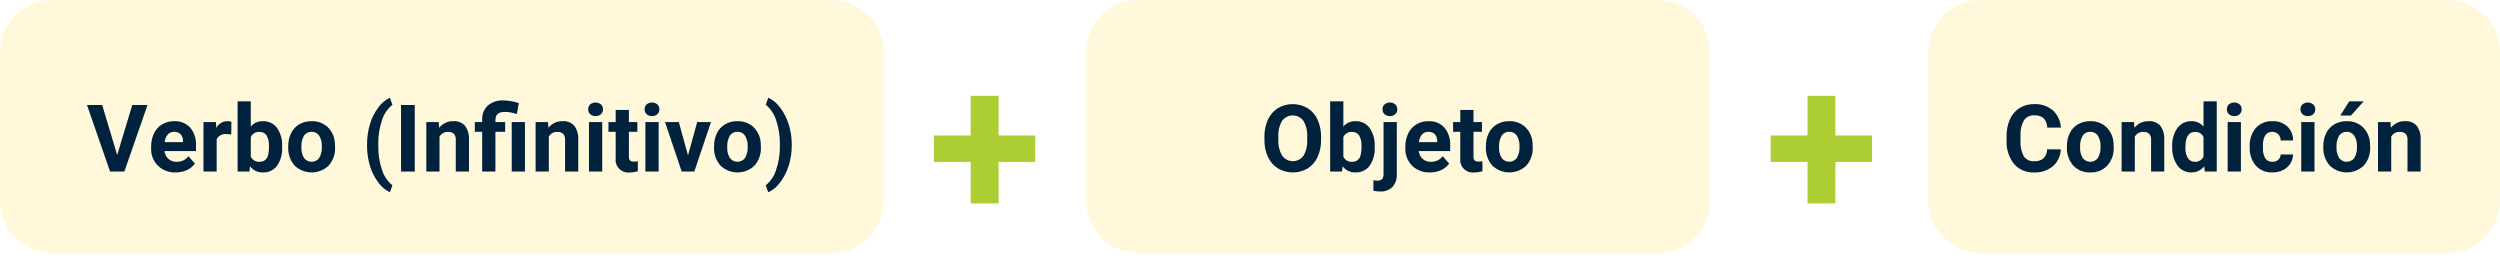
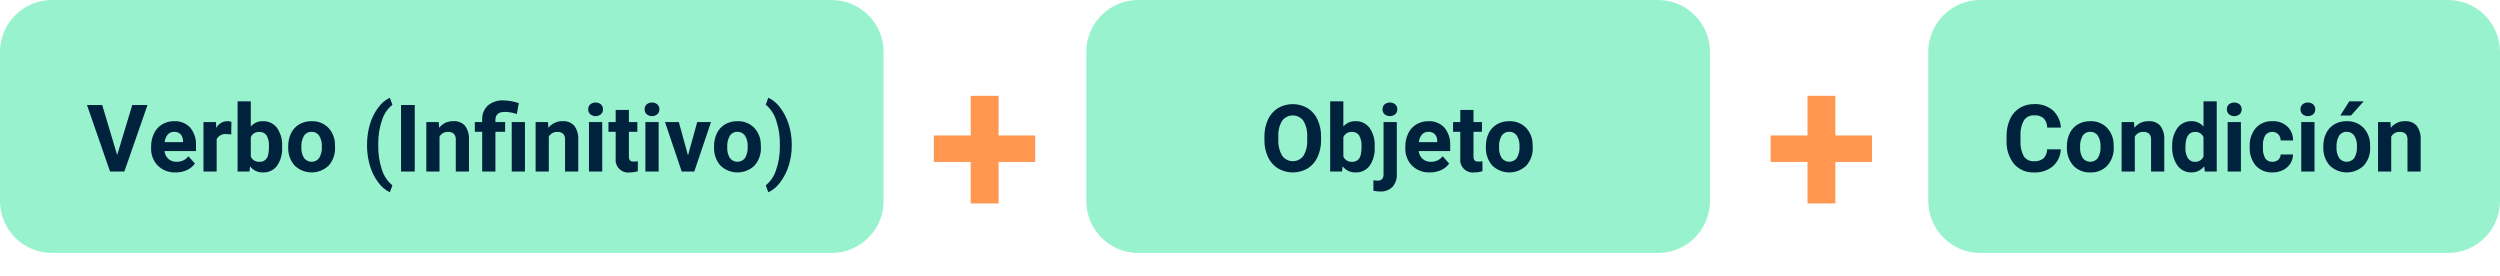
<svg xmlns="http://www.w3.org/2000/svg" width="481" height="53" viewBox="0 0 481 53">
-   <g id="Grupo_1011037" data-name="Grupo 1011037" transform="translate(-822 -4307)">
-     <rect id="Rectángulo_4157" data-name="Rectángulo 4157" width="170" height="48.667" rx="10" transform="translate(822 4307)" fill="#fff8da" />
-     <rect id="Rectángulo_4158" data-name="Rectángulo 4158" width="120" height="48.667" rx="10" transform="translate(1031 4307)" fill="#fff8da" />
-     <rect id="Rectángulo_4159" data-name="Rectángulo 4159" width="110" height="48.667" rx="10" transform="translate(1193 4307)" fill="#fff8da" />
-     <path id="Trazado_716514" data-name="Trazado 716514" d="M8.545,15.827l2.9-9.624h2.936L9.925,19H7.174L2.735,6.2H5.662Zm11.25,3.349a4.668,4.668,0,0,1-3.406-1.283,4.561,4.561,0,0,1-1.314-3.419v-.246a5.745,5.745,0,0,1,.554-2.562A4.064,4.064,0,0,1,17.2,9.925a4.4,4.4,0,0,1,2.316-.611,3.947,3.947,0,0,1,3.072,1.23,5,5,0,0,1,1.121,3.489v1.037H17.65a2.36,2.36,0,0,0,.743,1.494,2.245,2.245,0,0,0,1.569.563,2.742,2.742,0,0,0,2.294-1.063l1.248,1.4a3.813,3.813,0,0,1-1.547,1.261A5.075,5.075,0,0,1,19.795,19.176Zm-.29-7.813a1.587,1.587,0,0,0-1.226.512,2.651,2.651,0,0,0-.6,1.466H21.21v-.2a1.891,1.891,0,0,0-.457-1.311A1.638,1.638,0,0,0,19.5,11.362Zm10.986.51a6.9,6.9,0,0,0-.914-.07,1.86,1.86,0,0,0-1.89.976V19h-2.54V9.49h2.4l.07,1.134a2.354,2.354,0,0,1,2.118-1.31,2.662,2.662,0,0,1,.791.114Zm9.791,2.461a5.758,5.758,0,0,1-.976,3.564,3.231,3.231,0,0,1-2.725,1.279,2.969,2.969,0,0,1-2.47-1.187L34,19H31.713V5.5h2.54v4.843a2.893,2.893,0,0,1,2.312-1.028,3.258,3.258,0,0,1,2.729,1.279,5.767,5.767,0,0,1,.989,3.6Zm-2.54-.185a3.783,3.783,0,0,0-.457-2.1,1.545,1.545,0,0,0-1.362-.664,1.676,1.676,0,0,0-1.67.993v3.753a1.7,1.7,0,0,0,1.688,1,1.568,1.568,0,0,0,1.617-1.213A6.257,6.257,0,0,0,37.742,14.148Zm3.709.009A5.64,5.64,0,0,1,42,11.635a3.989,3.989,0,0,1,1.569-1.714,4.577,4.577,0,0,1,2.377-.606,4.33,4.33,0,0,1,3.142,1.178,4.727,4.727,0,0,1,1.358,3.2l.018.65a4.97,4.97,0,0,1-1.222,3.511,4.735,4.735,0,0,1-6.561,0,5.058,5.058,0,0,1-1.226-3.586Zm2.54.18a3.555,3.555,0,0,0,.51,2.073,1.831,1.831,0,0,0,2.9.009,3.89,3.89,0,0,0,.519-2.267,3.519,3.519,0,0,0-.519-2.06,1.686,1.686,0,0,0-1.459-.731,1.658,1.658,0,0,0-1.441.726A3.955,3.955,0,0,0,43.991,14.338Zm12.63-.541a13.488,13.488,0,0,1,.536-3.832,10.112,10.112,0,0,1,1.582-3.221A5.907,5.907,0,0,1,61.007,4.8L61.5,6.168a6.118,6.118,0,0,0-2,2.936,13.592,13.592,0,0,0-.721,4.641v.272a13.852,13.852,0,0,0,.712,4.658A6.237,6.237,0,0,0,61.5,21.654L61.007,23A5.91,5.91,0,0,1,58.779,21.1,9.943,9.943,0,0,1,57.2,17.972a13.408,13.408,0,0,1-.58-3.709ZM65.8,19H63.16V6.2H65.8Zm4.614-9.51.079,1.1a3.32,3.32,0,0,1,2.733-1.274,2.759,2.759,0,0,1,2.25.888,4.142,4.142,0,0,1,.756,2.654V19h-2.54V12.918a1.648,1.648,0,0,0-.352-1.173,1.574,1.574,0,0,0-1.169-.365,1.747,1.747,0,0,0-1.608.914V19h-2.54V9.49ZM78.77,19V11.354H77.354V9.49H78.77V9.051a3.566,3.566,0,0,1,1.1-2.764,4.438,4.438,0,0,1,3.063-.971,10.16,10.16,0,0,1,2.883.519l-.369,2.1a11.248,11.248,0,0,0-1.336-.33,6.564,6.564,0,0,0-1.02-.075q-1.775,0-1.775,1.573V9.49H83.19v1.863H81.318V19ZM87,19H84.456V9.49H87Zm4.438-9.51.079,1.1a3.32,3.32,0,0,1,2.733-1.274,2.759,2.759,0,0,1,2.25.888,4.142,4.142,0,0,1,.756,2.654V19h-2.54V12.918a1.648,1.648,0,0,0-.352-1.173A1.574,1.574,0,0,0,93.2,11.38a1.747,1.747,0,0,0-1.608.914V19h-2.54V9.49ZM101.867,19H99.318V9.49h2.549Zm-2.7-11.971a1.251,1.251,0,0,1,.382-.94,1.648,1.648,0,0,1,2.079,0,1.244,1.244,0,0,1,.387.94,1.247,1.247,0,0,1-.391.949,1.629,1.629,0,0,1-2.065,0A1.247,1.247,0,0,1,99.169,7.029ZM107,7.152V9.49h1.626v1.863H107V16.1a1.133,1.133,0,0,0,.2.756,1.015,1.015,0,0,0,.773.229,4.051,4.051,0,0,0,.747-.062v1.925a5.229,5.229,0,0,1-1.538.229,2.425,2.425,0,0,1-2.725-2.7V11.354h-1.389V9.49h1.389V7.152ZM112.722,19h-2.549V9.49h2.549Zm-2.7-11.971a1.251,1.251,0,0,1,.382-.94,1.648,1.648,0,0,1,2.079,0,1.244,1.244,0,0,1,.387.94,1.247,1.247,0,0,1-.391.949,1.629,1.629,0,0,1-2.065,0A1.247,1.247,0,0,1,110.023,7.029Zm8.35,8.868L120.14,9.49h2.654L119.586,19H117.16l-3.208-9.51h2.654Zm5.01-1.74a5.64,5.64,0,0,1,.545-2.522A3.989,3.989,0,0,1,125.5,9.921a4.577,4.577,0,0,1,2.377-.606,4.33,4.33,0,0,1,3.142,1.178,4.727,4.727,0,0,1,1.358,3.2l.018.65a4.97,4.97,0,0,1-1.222,3.511,4.735,4.735,0,0,1-6.561,0,5.058,5.058,0,0,1-1.226-3.586Zm2.54.18a3.555,3.555,0,0,0,.51,2.073,1.831,1.831,0,0,0,2.9.009,3.89,3.89,0,0,0,.519-2.267,3.519,3.519,0,0,0-.519-2.06,1.686,1.686,0,0,0-1.459-.731,1.658,1.658,0,0,0-1.441.726A3.955,3.955,0,0,0,125.923,14.338ZM138.333,14a12.8,12.8,0,0,1-.571,3.823,10.378,10.378,0,0,1-1.644,3.243A5.921,5.921,0,0,1,133.824,23l-.492-1.345a6.18,6.18,0,0,0,1.969-2.9,13.431,13.431,0,0,0,.747-4.509v-.466a13.735,13.735,0,0,0-.716-4.632,6.442,6.442,0,0,0-2-3.006l.492-1.345a5.923,5.923,0,0,1,2.254,1.881,10.244,10.244,0,0,1,1.644,3.173,12.708,12.708,0,0,1,.611,3.753Z" transform="translate(836 4321)" fill="#00223d" />
-     <path id="Trazado_716515" data-name="Trazado 716515" d="M33.173,12.892a7.725,7.725,0,0,1-.668,3.313,5.03,5.03,0,0,1-1.912,2.2,5.649,5.649,0,0,1-5.691.009,5.08,5.08,0,0,1-1.934-2.184,7.5,7.5,0,0,1-.694-3.265v-.633A7.685,7.685,0,0,1,22.956,9,5.072,5.072,0,0,1,24.88,6.8a5.64,5.64,0,0,1,5.687,0A5.072,5.072,0,0,1,32.492,9a7.663,7.663,0,0,1,.681,3.318Zm-2.672-.58a5.385,5.385,0,0,0-.721-3.059,2.546,2.546,0,0,0-4.1-.013,5.324,5.324,0,0,0-.729,3.028v.624a5.453,5.453,0,0,0,.721,3.041,2.524,2.524,0,0,0,4.113.04,5.421,5.421,0,0,0,.721-3.037Zm12.99,2.021a5.758,5.758,0,0,1-.976,3.564,3.231,3.231,0,0,1-2.725,1.279,2.969,2.969,0,0,1-2.47-1.187L37.207,19H34.922V5.5h2.54v4.843a2.893,2.893,0,0,1,2.312-1.028A3.258,3.258,0,0,1,42.5,10.593a5.767,5.767,0,0,1,.989,3.6Zm-2.54-.185a3.783,3.783,0,0,0-.457-2.1,1.545,1.545,0,0,0-1.362-.664,1.676,1.676,0,0,0-1.67.993v3.753a1.7,1.7,0,0,0,1.688,1,1.568,1.568,0,0,0,1.617-1.213A6.257,6.257,0,0,0,40.951,14.148ZM47.745,9.49V19.519a3.4,3.4,0,0,1-.835,2.448,3.174,3.174,0,0,1-2.408.875,5.165,5.165,0,0,1-1.257-.149V20.679a4.768,4.768,0,0,0,.8.079q1.151,0,1.151-1.222V9.49ZM44.994,7.029a1.251,1.251,0,0,1,.382-.94,1.654,1.654,0,0,1,2.083,0,1.251,1.251,0,0,1,.382.94,1.247,1.247,0,0,1-.391.949,1.629,1.629,0,0,1-2.065,0A1.247,1.247,0,0,1,44.994,7.029Zm9.114,12.146A4.668,4.668,0,0,1,50.7,17.893a4.561,4.561,0,0,1-1.314-3.419v-.246a5.745,5.745,0,0,1,.554-2.562,4.064,4.064,0,0,1,1.569-1.74,4.4,4.4,0,0,1,2.316-.611,3.947,3.947,0,0,1,3.072,1.23,5,5,0,0,1,1.121,3.489v1.037H51.964a2.36,2.36,0,0,0,.743,1.494,2.245,2.245,0,0,0,1.569.563,2.742,2.742,0,0,0,2.294-1.063l1.248,1.4a3.813,3.813,0,0,1-1.547,1.261A5.075,5.075,0,0,1,54.108,19.176Zm-.29-7.813a1.587,1.587,0,0,0-1.226.512,2.651,2.651,0,0,0-.6,1.466h3.533v-.2a1.891,1.891,0,0,0-.457-1.311A1.638,1.638,0,0,0,53.818,11.362ZM62.5,7.152V9.49h1.626v1.863H62.5V16.1a1.133,1.133,0,0,0,.2.756,1.015,1.015,0,0,0,.773.229,4.051,4.051,0,0,0,.747-.062v1.925a5.229,5.229,0,0,1-1.538.229,2.425,2.425,0,0,1-2.725-2.7V11.354H58.573V9.49h1.389V7.152Zm2.382,7a5.64,5.64,0,0,1,.545-2.522A3.989,3.989,0,0,1,67,9.921a4.577,4.577,0,0,1,2.377-.606,4.33,4.33,0,0,1,3.142,1.178,4.727,4.727,0,0,1,1.358,3.2l.018.65a4.97,4.97,0,0,1-1.222,3.511,4.735,4.735,0,0,1-6.561,0,5.058,5.058,0,0,1-1.226-3.586Zm2.54.18a3.555,3.555,0,0,0,.51,2.073,1.831,1.831,0,0,0,2.9.009,3.89,3.89,0,0,0,.519-2.267,3.519,3.519,0,0,0-.519-2.06,1.686,1.686,0,0,0-1.459-.731,1.658,1.658,0,0,0-1.441.726A3.955,3.955,0,0,0,67.424,14.338Z" transform="translate(1043 4321)" fill="#00223d" />
-     <text id="_" data-name=" +" transform="translate(1149 4307)" fill="#adce32" font-size="40" font-family="Roboto-Bold, Roboto" font-weight="700">
+   <g id="Grupo_1100944" data-name="Grupo 1100944" transform="translate(-822.051 -4307)">
+     <rect id="Rectángulo_4157" data-name="Rectángulo 4157" width="170" height="48.667" rx="10" transform="translate(822.051 4307)" fill="#99f2ce" />
+     <rect id="Rectángulo_4158" data-name="Rectángulo 4158" width="120" height="48.667" rx="10" transform="translate(1031.051 4307)" fill="#99f2ce" />
+     <rect id="Rectángulo_4159" data-name="Rectángulo 4159" width="110" height="48.667" rx="10" transform="translate(1193.051 4307)" fill="#99f2ce" />
+     <path id="Trazado_875578" data-name="Trazado 875578" d="M8.545,15.827l2.9-9.624h2.936L9.925,19H7.174L2.735,6.2H5.662Zm11.25,3.349a4.668,4.668,0,0,1-3.406-1.283,4.561,4.561,0,0,1-1.314-3.419v-.246a5.745,5.745,0,0,1,.554-2.562A4.064,4.064,0,0,1,17.2,9.925a4.4,4.4,0,0,1,2.316-.611,3.947,3.947,0,0,1,3.072,1.23,5,5,0,0,1,1.121,3.489v1.037H17.65a2.36,2.36,0,0,0,.743,1.494,2.245,2.245,0,0,0,1.569.563,2.742,2.742,0,0,0,2.294-1.063l1.248,1.4a3.813,3.813,0,0,1-1.547,1.261A5.075,5.075,0,0,1,19.795,19.176Zm-.29-7.813a1.587,1.587,0,0,0-1.226.512,2.651,2.651,0,0,0-.6,1.466H21.21v-.2a1.891,1.891,0,0,0-.457-1.311A1.638,1.638,0,0,0,19.5,11.362Zm10.986.51a6.9,6.9,0,0,0-.914-.07,1.86,1.86,0,0,0-1.89.976V19h-2.54V9.49h2.4l.07,1.134a2.354,2.354,0,0,1,2.118-1.31,2.662,2.662,0,0,1,.791.114Zm9.791,2.461a5.758,5.758,0,0,1-.976,3.564,3.231,3.231,0,0,1-2.725,1.279,2.969,2.969,0,0,1-2.47-1.187L34,19H31.713V5.5h2.54v4.843a2.893,2.893,0,0,1,2.312-1.028,3.258,3.258,0,0,1,2.729,1.279,5.767,5.767,0,0,1,.989,3.6Zm-2.54-.185a3.783,3.783,0,0,0-.457-2.1,1.545,1.545,0,0,0-1.362-.664,1.676,1.676,0,0,0-1.67.993v3.753a1.7,1.7,0,0,0,1.688,1,1.568,1.568,0,0,0,1.617-1.213A6.257,6.257,0,0,0,37.742,14.148Zm3.709.009A5.64,5.64,0,0,1,42,11.635a3.989,3.989,0,0,1,1.569-1.714,4.577,4.577,0,0,1,2.377-.606,4.33,4.33,0,0,1,3.142,1.178,4.727,4.727,0,0,1,1.358,3.2l.018.65a4.97,4.97,0,0,1-1.222,3.511,4.735,4.735,0,0,1-6.561,0,5.058,5.058,0,0,1-1.226-3.586Zm2.54.18a3.555,3.555,0,0,0,.51,2.073,1.831,1.831,0,0,0,2.9.009,3.89,3.89,0,0,0,.519-2.267,3.519,3.519,0,0,0-.519-2.06,1.686,1.686,0,0,0-1.459-.731,1.658,1.658,0,0,0-1.441.726A3.955,3.955,0,0,0,43.991,14.338Zm12.63-.541a13.488,13.488,0,0,1,.536-3.832,10.112,10.112,0,0,1,1.582-3.221A5.907,5.907,0,0,1,61.007,4.8L61.5,6.168a6.118,6.118,0,0,0-2,2.936,13.592,13.592,0,0,0-.721,4.641v.272a13.852,13.852,0,0,0,.712,4.658A6.237,6.237,0,0,0,61.5,21.654L61.007,23A5.91,5.91,0,0,1,58.779,21.1,9.943,9.943,0,0,1,57.2,17.972a13.408,13.408,0,0,1-.58-3.709ZM65.8,19H63.16V6.2H65.8Zm4.614-9.51.079,1.1a3.32,3.32,0,0,1,2.733-1.274,2.759,2.759,0,0,1,2.25.888,4.142,4.142,0,0,1,.756,2.654V19h-2.54V12.918a1.648,1.648,0,0,0-.352-1.173,1.574,1.574,0,0,0-1.169-.365,1.747,1.747,0,0,0-1.608.914V19h-2.54V9.49ZM78.77,19V11.354H77.354V9.49H78.77V9.051a3.566,3.566,0,0,1,1.1-2.764,4.438,4.438,0,0,1,3.063-.971,10.16,10.16,0,0,1,2.883.519l-.369,2.1a11.248,11.248,0,0,0-1.336-.33,6.564,6.564,0,0,0-1.02-.075q-1.775,0-1.775,1.573V9.49H83.19v1.863H81.318V19ZM87,19H84.456V9.49H87Zm4.438-9.51.079,1.1a3.32,3.32,0,0,1,2.733-1.274,2.759,2.759,0,0,1,2.25.888,4.142,4.142,0,0,1,.756,2.654V19h-2.54V12.918a1.648,1.648,0,0,0-.352-1.173A1.574,1.574,0,0,0,93.2,11.38a1.747,1.747,0,0,0-1.608.914V19h-2.54V9.49ZM101.867,19H99.318V9.49h2.549Zm-2.7-11.971a1.251,1.251,0,0,1,.382-.94,1.648,1.648,0,0,1,2.079,0,1.244,1.244,0,0,1,.387.94,1.247,1.247,0,0,1-.391.949,1.629,1.629,0,0,1-2.065,0A1.247,1.247,0,0,1,99.169,7.029ZM107,7.152V9.49h1.626v1.863H107V16.1a1.133,1.133,0,0,0,.2.756,1.015,1.015,0,0,0,.773.229,4.051,4.051,0,0,0,.747-.062v1.925a5.229,5.229,0,0,1-1.538.229,2.425,2.425,0,0,1-2.725-2.7V11.354h-1.389V9.49h1.389V7.152ZM112.722,19h-2.549V9.49h2.549Zm-2.7-11.971a1.251,1.251,0,0,1,.382-.94,1.648,1.648,0,0,1,2.079,0,1.244,1.244,0,0,1,.387.94,1.247,1.247,0,0,1-.391.949,1.629,1.629,0,0,1-2.065,0A1.247,1.247,0,0,1,110.023,7.029Zm8.35,8.868L120.14,9.49h2.654L119.586,19H117.16l-3.208-9.51h2.654Zm5.01-1.74a5.64,5.64,0,0,1,.545-2.522A3.989,3.989,0,0,1,125.5,9.921a4.577,4.577,0,0,1,2.377-.606,4.33,4.33,0,0,1,3.142,1.178,4.727,4.727,0,0,1,1.358,3.2l.018.65a4.97,4.97,0,0,1-1.222,3.511,4.735,4.735,0,0,1-6.561,0,5.058,5.058,0,0,1-1.226-3.586Zm2.54.18a3.555,3.555,0,0,0,.51,2.073,1.831,1.831,0,0,0,2.9.009,3.89,3.89,0,0,0,.519-2.267,3.519,3.519,0,0,0-.519-2.06,1.686,1.686,0,0,0-1.459-.731,1.658,1.658,0,0,0-1.441.726A3.955,3.955,0,0,0,125.923,14.338ZM138.333,14a12.8,12.8,0,0,1-.571,3.823,10.378,10.378,0,0,1-1.644,3.243A5.921,5.921,0,0,1,133.824,23l-.492-1.345a6.18,6.18,0,0,0,1.969-2.9,13.431,13.431,0,0,0,.747-4.509v-.466a13.735,13.735,0,0,0-.716-4.632,6.442,6.442,0,0,0-2-3.006l.492-1.345a5.923,5.923,0,0,1,2.254,1.881,10.244,10.244,0,0,1,1.644,3.173,12.708,12.708,0,0,1,.611,3.753Z" transform="translate(836.051 4321)" fill="#00223d" />
+     <path id="Trazado_875579" data-name="Trazado 875579" d="M33.173,12.892a7.725,7.725,0,0,1-.668,3.313,5.03,5.03,0,0,1-1.912,2.2,5.649,5.649,0,0,1-5.691.009,5.08,5.08,0,0,1-1.934-2.184,7.5,7.5,0,0,1-.694-3.265v-.633A7.685,7.685,0,0,1,22.956,9,5.072,5.072,0,0,1,24.88,6.8a5.64,5.64,0,0,1,5.687,0A5.072,5.072,0,0,1,32.492,9a7.663,7.663,0,0,1,.681,3.318Zm-2.672-.58a5.385,5.385,0,0,0-.721-3.059,2.546,2.546,0,0,0-4.1-.013,5.324,5.324,0,0,0-.729,3.028v.624a5.453,5.453,0,0,0,.721,3.041,2.524,2.524,0,0,0,4.113.04,5.421,5.421,0,0,0,.721-3.037Zm12.99,2.021a5.758,5.758,0,0,1-.976,3.564,3.231,3.231,0,0,1-2.725,1.279,2.969,2.969,0,0,1-2.47-1.187L37.207,19H34.922V5.5h2.54v4.843a2.893,2.893,0,0,1,2.312-1.028A3.258,3.258,0,0,1,42.5,10.593a5.767,5.767,0,0,1,.989,3.6Zm-2.54-.185a3.783,3.783,0,0,0-.457-2.1,1.545,1.545,0,0,0-1.362-.664,1.676,1.676,0,0,0-1.67.993v3.753a1.7,1.7,0,0,0,1.688,1,1.568,1.568,0,0,0,1.617-1.213A6.257,6.257,0,0,0,40.951,14.148ZM47.745,9.49V19.519a3.4,3.4,0,0,1-.835,2.448,3.174,3.174,0,0,1-2.408.875,5.165,5.165,0,0,1-1.257-.149V20.679a4.768,4.768,0,0,0,.8.079q1.151,0,1.151-1.222V9.49ZM44.994,7.029a1.251,1.251,0,0,1,.382-.94,1.654,1.654,0,0,1,2.083,0,1.251,1.251,0,0,1,.382.94,1.247,1.247,0,0,1-.391.949,1.629,1.629,0,0,1-2.065,0A1.247,1.247,0,0,1,44.994,7.029Zm9.114,12.146A4.668,4.668,0,0,1,50.7,17.893a4.561,4.561,0,0,1-1.314-3.419v-.246a5.745,5.745,0,0,1,.554-2.562,4.064,4.064,0,0,1,1.569-1.74,4.4,4.4,0,0,1,2.316-.611,3.947,3.947,0,0,1,3.072,1.23,5,5,0,0,1,1.121,3.489v1.037H51.964a2.36,2.36,0,0,0,.743,1.494,2.245,2.245,0,0,0,1.569.563,2.742,2.742,0,0,0,2.294-1.063l1.248,1.4a3.813,3.813,0,0,1-1.547,1.261A5.075,5.075,0,0,1,54.108,19.176Zm-.29-7.813a1.587,1.587,0,0,0-1.226.512,2.651,2.651,0,0,0-.6,1.466h3.533v-.2a1.891,1.891,0,0,0-.457-1.311A1.638,1.638,0,0,0,53.818,11.362ZM62.5,7.152V9.49h1.626v1.863H62.5V16.1a1.133,1.133,0,0,0,.2.756,1.015,1.015,0,0,0,.773.229,4.051,4.051,0,0,0,.747-.062v1.925a5.229,5.229,0,0,1-1.538.229,2.425,2.425,0,0,1-2.725-2.7V11.354H58.573V9.49h1.389V7.152Zm2.382,7a5.64,5.64,0,0,1,.545-2.522A3.989,3.989,0,0,1,67,9.921a4.577,4.577,0,0,1,2.377-.606,4.33,4.33,0,0,1,3.142,1.178,4.727,4.727,0,0,1,1.358,3.2l.018.65a4.97,4.97,0,0,1-1.222,3.511,4.735,4.735,0,0,1-6.561,0,5.058,5.058,0,0,1-1.226-3.586Zm2.54.18a3.555,3.555,0,0,0,.51,2.073,1.831,1.831,0,0,0,2.9.009,3.89,3.89,0,0,0,.519-2.267,3.519,3.519,0,0,0-.519-2.06,1.686,1.686,0,0,0-1.459-.731,1.658,1.658,0,0,0-1.441.726A3.955,3.955,0,0,0,67.424,14.338Z" transform="translate(1043.051 4321)" fill="#00223d" />
+     <text id="_" data-name=" +" transform="translate(1149.051 4307)" fill="#ff9751" font-size="40" font-family="Roboto-Bold, Roboto" font-weight="700">
      <tspan x="2.602" y="42" xml:space="preserve"> +</tspan>
    </text>
-     <text id="_2" data-name=" +" transform="translate(988 4307)" fill="#adce32" font-size="40" font-family="Roboto-Bold, Roboto" font-weight="700">
+     <text id="_2" data-name=" +" transform="translate(988.051 4307)" fill="#ff9751" font-size="40" font-family="Roboto-Bold, Roboto" font-weight="700">
      <tspan x="2.602" y="42" xml:space="preserve"> +</tspan>
    </text>
-     <path id="Trazado_716516" data-name="Trazado 716516" d="M25.5,14.737a4.528,4.528,0,0,1-1.525,3.252,5.355,5.355,0,0,1-3.625,1.187,4.816,4.816,0,0,1-3.872-1.657,6.793,6.793,0,0,1-1.411-4.548v-.782a7.671,7.671,0,0,1,.65-3.252,4.874,4.874,0,0,1,1.859-2.158,5.207,5.207,0,0,1,2.808-.751,5.217,5.217,0,0,1,3.568,1.187,4.866,4.866,0,0,1,1.564,3.331H22.885a2.673,2.673,0,0,0-.69-1.8,2.555,2.555,0,0,0-1.806-.558,2.24,2.24,0,0,0-1.973.945,5.3,5.3,0,0,0-.672,2.931v.967a5.667,5.667,0,0,0,.628,3.032,2.2,2.2,0,0,0,1.982.958,2.6,2.6,0,0,0,1.824-.558,2.521,2.521,0,0,0,.69-1.727Zm1.169-.58a5.64,5.64,0,0,1,.545-2.522,3.989,3.989,0,0,1,1.569-1.714,4.577,4.577,0,0,1,2.377-.606,4.33,4.33,0,0,1,3.142,1.178,4.727,4.727,0,0,1,1.358,3.2l.018.65a4.97,4.97,0,0,1-1.222,3.511,4.247,4.247,0,0,1-3.278,1.323A4.268,4.268,0,0,1,27.9,17.857a5.058,5.058,0,0,1-1.226-3.586Zm2.54.18a3.555,3.555,0,0,0,.51,2.073,1.831,1.831,0,0,0,2.9.009,3.89,3.89,0,0,0,.519-2.267,3.519,3.519,0,0,0-.519-2.06,1.686,1.686,0,0,0-1.459-.731,1.658,1.658,0,0,0-1.441.726A3.955,3.955,0,0,0,29.213,14.338ZM39.584,9.49l.079,1.1A3.32,3.32,0,0,1,42.4,9.314a2.759,2.759,0,0,1,2.25.888,4.142,4.142,0,0,1,.756,2.654V19h-2.54V12.918a1.648,1.648,0,0,0-.352-1.173,1.574,1.574,0,0,0-1.169-.365,1.747,1.747,0,0,0-1.608.914V19h-2.54V9.49Zm7.348,4.685a5.731,5.731,0,0,1,1-3.542,3.237,3.237,0,0,1,2.729-1.318,2.913,2.913,0,0,1,2.294,1.037V5.5H55.5V19H53.207l-.123-1.011a2.989,2.989,0,0,1-2.443,1.187,3.228,3.228,0,0,1-2.694-1.323A5.916,5.916,0,0,1,46.932,14.175Zm2.54.189a3.754,3.754,0,0,0,.466,2.051,1.517,1.517,0,0,0,1.354.713,1.7,1.7,0,0,0,1.661-.995V12.375a1.675,1.675,0,0,0-1.644-.995Q49.472,11.38,49.472,14.364ZM60.15,19H57.6V9.49H60.15Zm-2.7-11.971a1.251,1.251,0,0,1,.382-.94,1.648,1.648,0,0,1,2.079,0,1.244,1.244,0,0,1,.387.94,1.247,1.247,0,0,1-.391.949,1.629,1.629,0,0,1-2.065,0A1.247,1.247,0,0,1,57.452,7.029Zm8.745,10.1a1.666,1.666,0,0,0,1.143-.387,1.355,1.355,0,0,0,.457-1.028h2.382a3.258,3.258,0,0,1-.527,1.771,3.48,3.48,0,0,1-1.419,1.248,4.442,4.442,0,0,1-1.991.444,4.129,4.129,0,0,1-3.217-1.3A5.13,5.13,0,0,1,61.847,14.3v-.167a5.071,5.071,0,0,1,1.169-3.507,4.08,4.08,0,0,1,3.208-1.31,4,4,0,0,1,2.861,1.015,3.594,3.594,0,0,1,1.094,2.7H67.8a1.745,1.745,0,0,0-.457-1.206,1.7,1.7,0,0,0-2.5.183,3.749,3.749,0,0,0-.453,2.1v.264a3.8,3.8,0,0,0,.448,2.113A1.549,1.549,0,0,0,66.2,17.128ZM74.31,19H71.761V9.49H74.31Zm-2.7-11.971a1.251,1.251,0,0,1,.382-.94,1.648,1.648,0,0,1,2.079,0,1.244,1.244,0,0,1,.387.94,1.247,1.247,0,0,1-.391.949,1.629,1.629,0,0,1-2.065,0A1.247,1.247,0,0,1,71.611,7.029Zm4.395,7.128a5.64,5.64,0,0,1,.545-2.522A3.989,3.989,0,0,1,78.12,9.921,4.577,4.577,0,0,1,80.5,9.314a4.33,4.33,0,0,1,3.142,1.178A4.727,4.727,0,0,1,85,13.691l.018.65a4.97,4.97,0,0,1-1.222,3.511,4.735,4.735,0,0,1-6.561,0,5.058,5.058,0,0,1-1.226-3.586Zm2.54.18a3.555,3.555,0,0,0,.51,2.073,1.831,1.831,0,0,0,2.9.009,3.89,3.89,0,0,0,.519-2.267,3.519,3.519,0,0,0-.519-2.06,1.686,1.686,0,0,0-1.459-.731,1.658,1.658,0,0,0-1.441.726A3.955,3.955,0,0,0,78.546,14.338ZM81,5.5h2.769L81.332,8.225H79.267Zm7.919,3.99.079,1.1a3.32,3.32,0,0,1,2.733-1.274,2.759,2.759,0,0,1,2.25.888,4.142,4.142,0,0,1,.756,2.654V19H92.2V12.918a1.648,1.648,0,0,0-.352-1.173,1.574,1.574,0,0,0-1.169-.365,1.747,1.747,0,0,0-1.608.914V19h-2.54V9.49Z" transform="translate(1193 4321)" fill="#00223d" />
+     <path id="Trazado_875580" data-name="Trazado 875580" d="M25.5,14.737a4.528,4.528,0,0,1-1.525,3.252,5.355,5.355,0,0,1-3.625,1.187,4.816,4.816,0,0,1-3.872-1.657,6.793,6.793,0,0,1-1.411-4.548v-.782a7.671,7.671,0,0,1,.65-3.252,4.874,4.874,0,0,1,1.859-2.158,5.207,5.207,0,0,1,2.808-.751,5.217,5.217,0,0,1,3.568,1.187,4.866,4.866,0,0,1,1.564,3.331H22.885a2.673,2.673,0,0,0-.69-1.8,2.555,2.555,0,0,0-1.806-.558,2.24,2.24,0,0,0-1.973.945,5.3,5.3,0,0,0-.672,2.931v.967a5.667,5.667,0,0,0,.628,3.032,2.2,2.2,0,0,0,1.982.958,2.6,2.6,0,0,0,1.824-.558,2.521,2.521,0,0,0,.69-1.727Zm1.169-.58a5.64,5.64,0,0,1,.545-2.522,3.989,3.989,0,0,1,1.569-1.714,4.577,4.577,0,0,1,2.377-.606,4.33,4.33,0,0,1,3.142,1.178,4.727,4.727,0,0,1,1.358,3.2l.018.65a4.97,4.97,0,0,1-1.222,3.511,4.247,4.247,0,0,1-3.278,1.323A4.268,4.268,0,0,1,27.9,17.857a5.058,5.058,0,0,1-1.226-3.586Zm2.54.18a3.555,3.555,0,0,0,.51,2.073,1.831,1.831,0,0,0,2.9.009,3.89,3.89,0,0,0,.519-2.267,3.519,3.519,0,0,0-.519-2.06,1.686,1.686,0,0,0-1.459-.731,1.658,1.658,0,0,0-1.441.726A3.955,3.955,0,0,0,29.213,14.338ZM39.584,9.49l.079,1.1A3.32,3.32,0,0,1,42.4,9.314a2.759,2.759,0,0,1,2.25.888,4.142,4.142,0,0,1,.756,2.654V19h-2.54V12.918a1.648,1.648,0,0,0-.352-1.173,1.574,1.574,0,0,0-1.169-.365,1.747,1.747,0,0,0-1.608.914V19h-2.54V9.49Zm7.348,4.685a5.731,5.731,0,0,1,1-3.542,3.237,3.237,0,0,1,2.729-1.318,2.913,2.913,0,0,1,2.294,1.037V5.5H55.5V19H53.207l-.123-1.011a2.989,2.989,0,0,1-2.443,1.187,3.228,3.228,0,0,1-2.694-1.323A5.916,5.916,0,0,1,46.932,14.175Zm2.54.189a3.754,3.754,0,0,0,.466,2.051,1.517,1.517,0,0,0,1.354.713,1.7,1.7,0,0,0,1.661-.995V12.375a1.675,1.675,0,0,0-1.644-.995Q49.472,11.38,49.472,14.364ZM60.15,19H57.6V9.49H60.15Zm-2.7-11.971a1.251,1.251,0,0,1,.382-.94,1.648,1.648,0,0,1,2.079,0,1.244,1.244,0,0,1,.387.94,1.247,1.247,0,0,1-.391.949,1.629,1.629,0,0,1-2.065,0A1.247,1.247,0,0,1,57.452,7.029Zm8.745,10.1a1.666,1.666,0,0,0,1.143-.387,1.355,1.355,0,0,0,.457-1.028h2.382a3.258,3.258,0,0,1-.527,1.771,3.48,3.48,0,0,1-1.419,1.248,4.442,4.442,0,0,1-1.991.444,4.129,4.129,0,0,1-3.217-1.3A5.13,5.13,0,0,1,61.847,14.3v-.167a5.071,5.071,0,0,1,1.169-3.507,4.08,4.08,0,0,1,3.208-1.31,4,4,0,0,1,2.861,1.015,3.594,3.594,0,0,1,1.094,2.7H67.8a1.745,1.745,0,0,0-.457-1.206,1.7,1.7,0,0,0-2.5.183,3.749,3.749,0,0,0-.453,2.1v.264a3.8,3.8,0,0,0,.448,2.113A1.549,1.549,0,0,0,66.2,17.128ZM74.31,19H71.761V9.49H74.31Zm-2.7-11.971a1.251,1.251,0,0,1,.382-.94,1.648,1.648,0,0,1,2.079,0,1.244,1.244,0,0,1,.387.94,1.247,1.247,0,0,1-.391.949,1.629,1.629,0,0,1-2.065,0A1.247,1.247,0,0,1,71.611,7.029Zm4.395,7.128a5.64,5.64,0,0,1,.545-2.522A3.989,3.989,0,0,1,78.12,9.921,4.577,4.577,0,0,1,80.5,9.314a4.33,4.33,0,0,1,3.142,1.178A4.727,4.727,0,0,1,85,13.691l.018.65a4.97,4.97,0,0,1-1.222,3.511,4.735,4.735,0,0,1-6.561,0,5.058,5.058,0,0,1-1.226-3.586Zm2.54.18a3.555,3.555,0,0,0,.51,2.073,1.831,1.831,0,0,0,2.9.009,3.89,3.89,0,0,0,.519-2.267,3.519,3.519,0,0,0-.519-2.06,1.686,1.686,0,0,0-1.459-.731,1.658,1.658,0,0,0-1.441.726A3.955,3.955,0,0,0,78.546,14.338ZM81,5.5h2.769L81.332,8.225H79.267Zm7.919,3.99.079,1.1a3.32,3.32,0,0,1,2.733-1.274,2.759,2.759,0,0,1,2.25.888,4.142,4.142,0,0,1,.756,2.654V19H92.2V12.918a1.648,1.648,0,0,0-.352-1.173,1.574,1.574,0,0,0-1.169-.365,1.747,1.747,0,0,0-1.608.914V19h-2.54V9.49Z" transform="translate(1193.051 4321)" fill="#00223d" />
  </g>
</svg>
